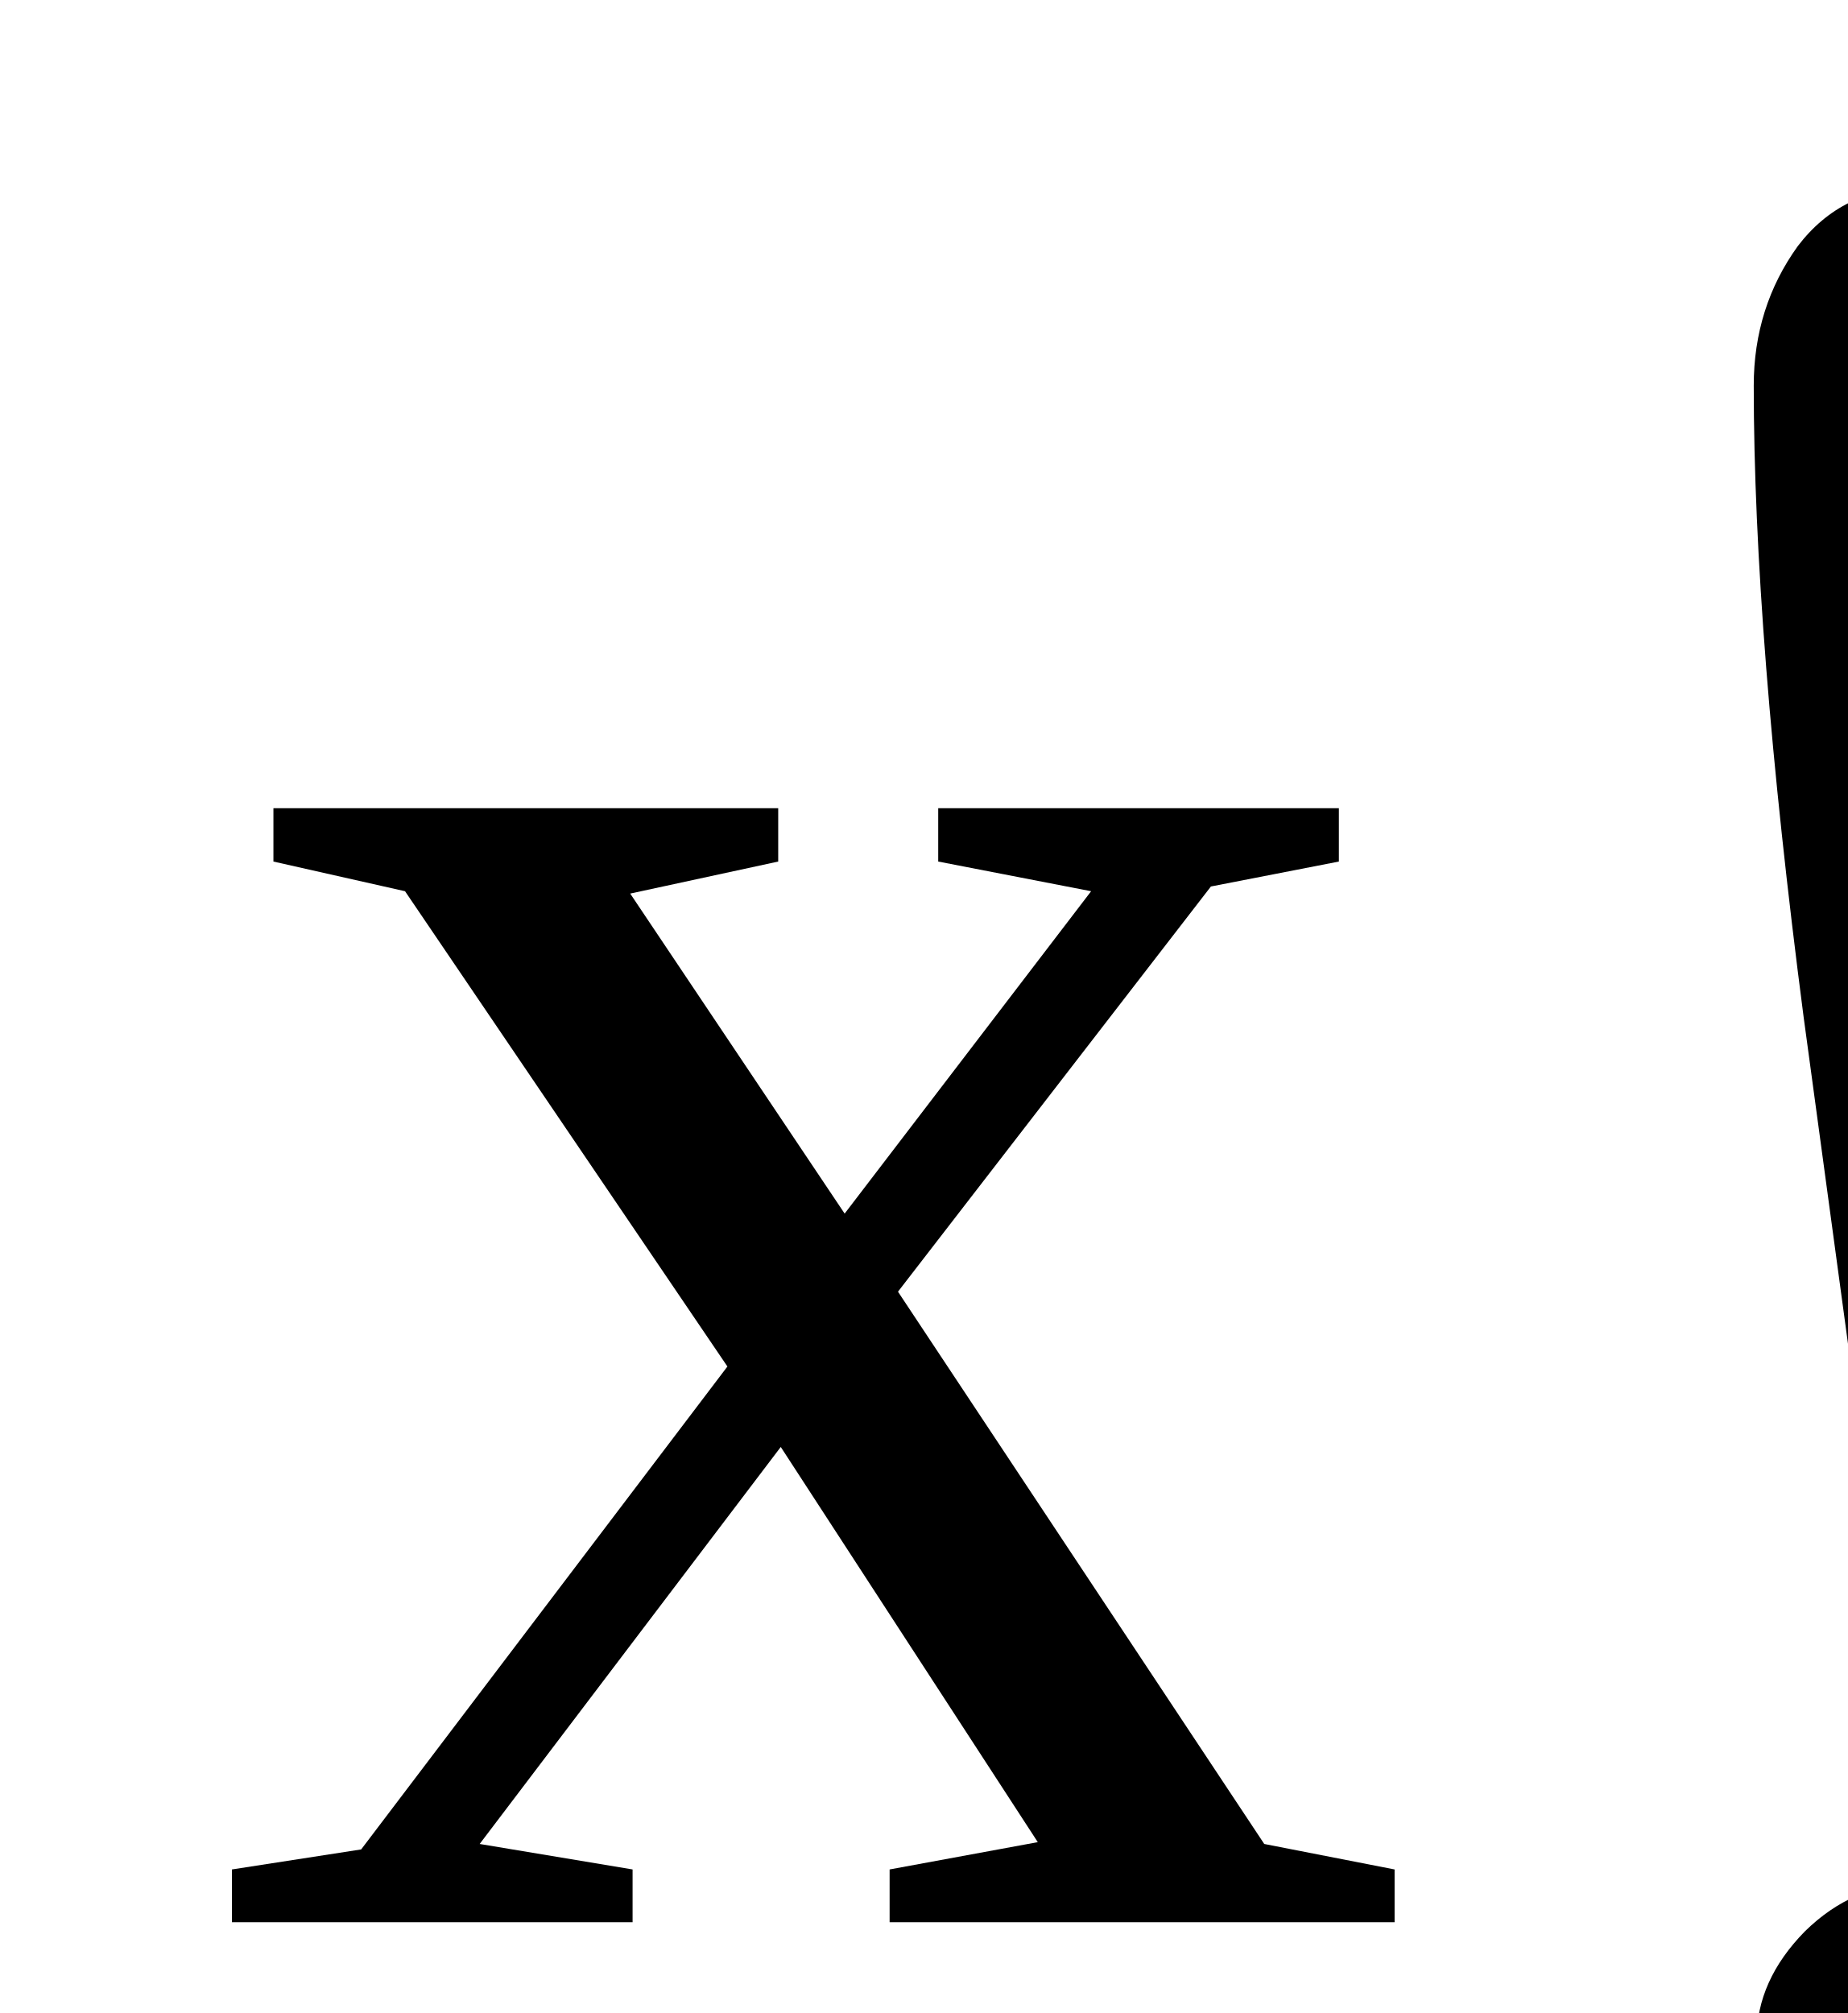
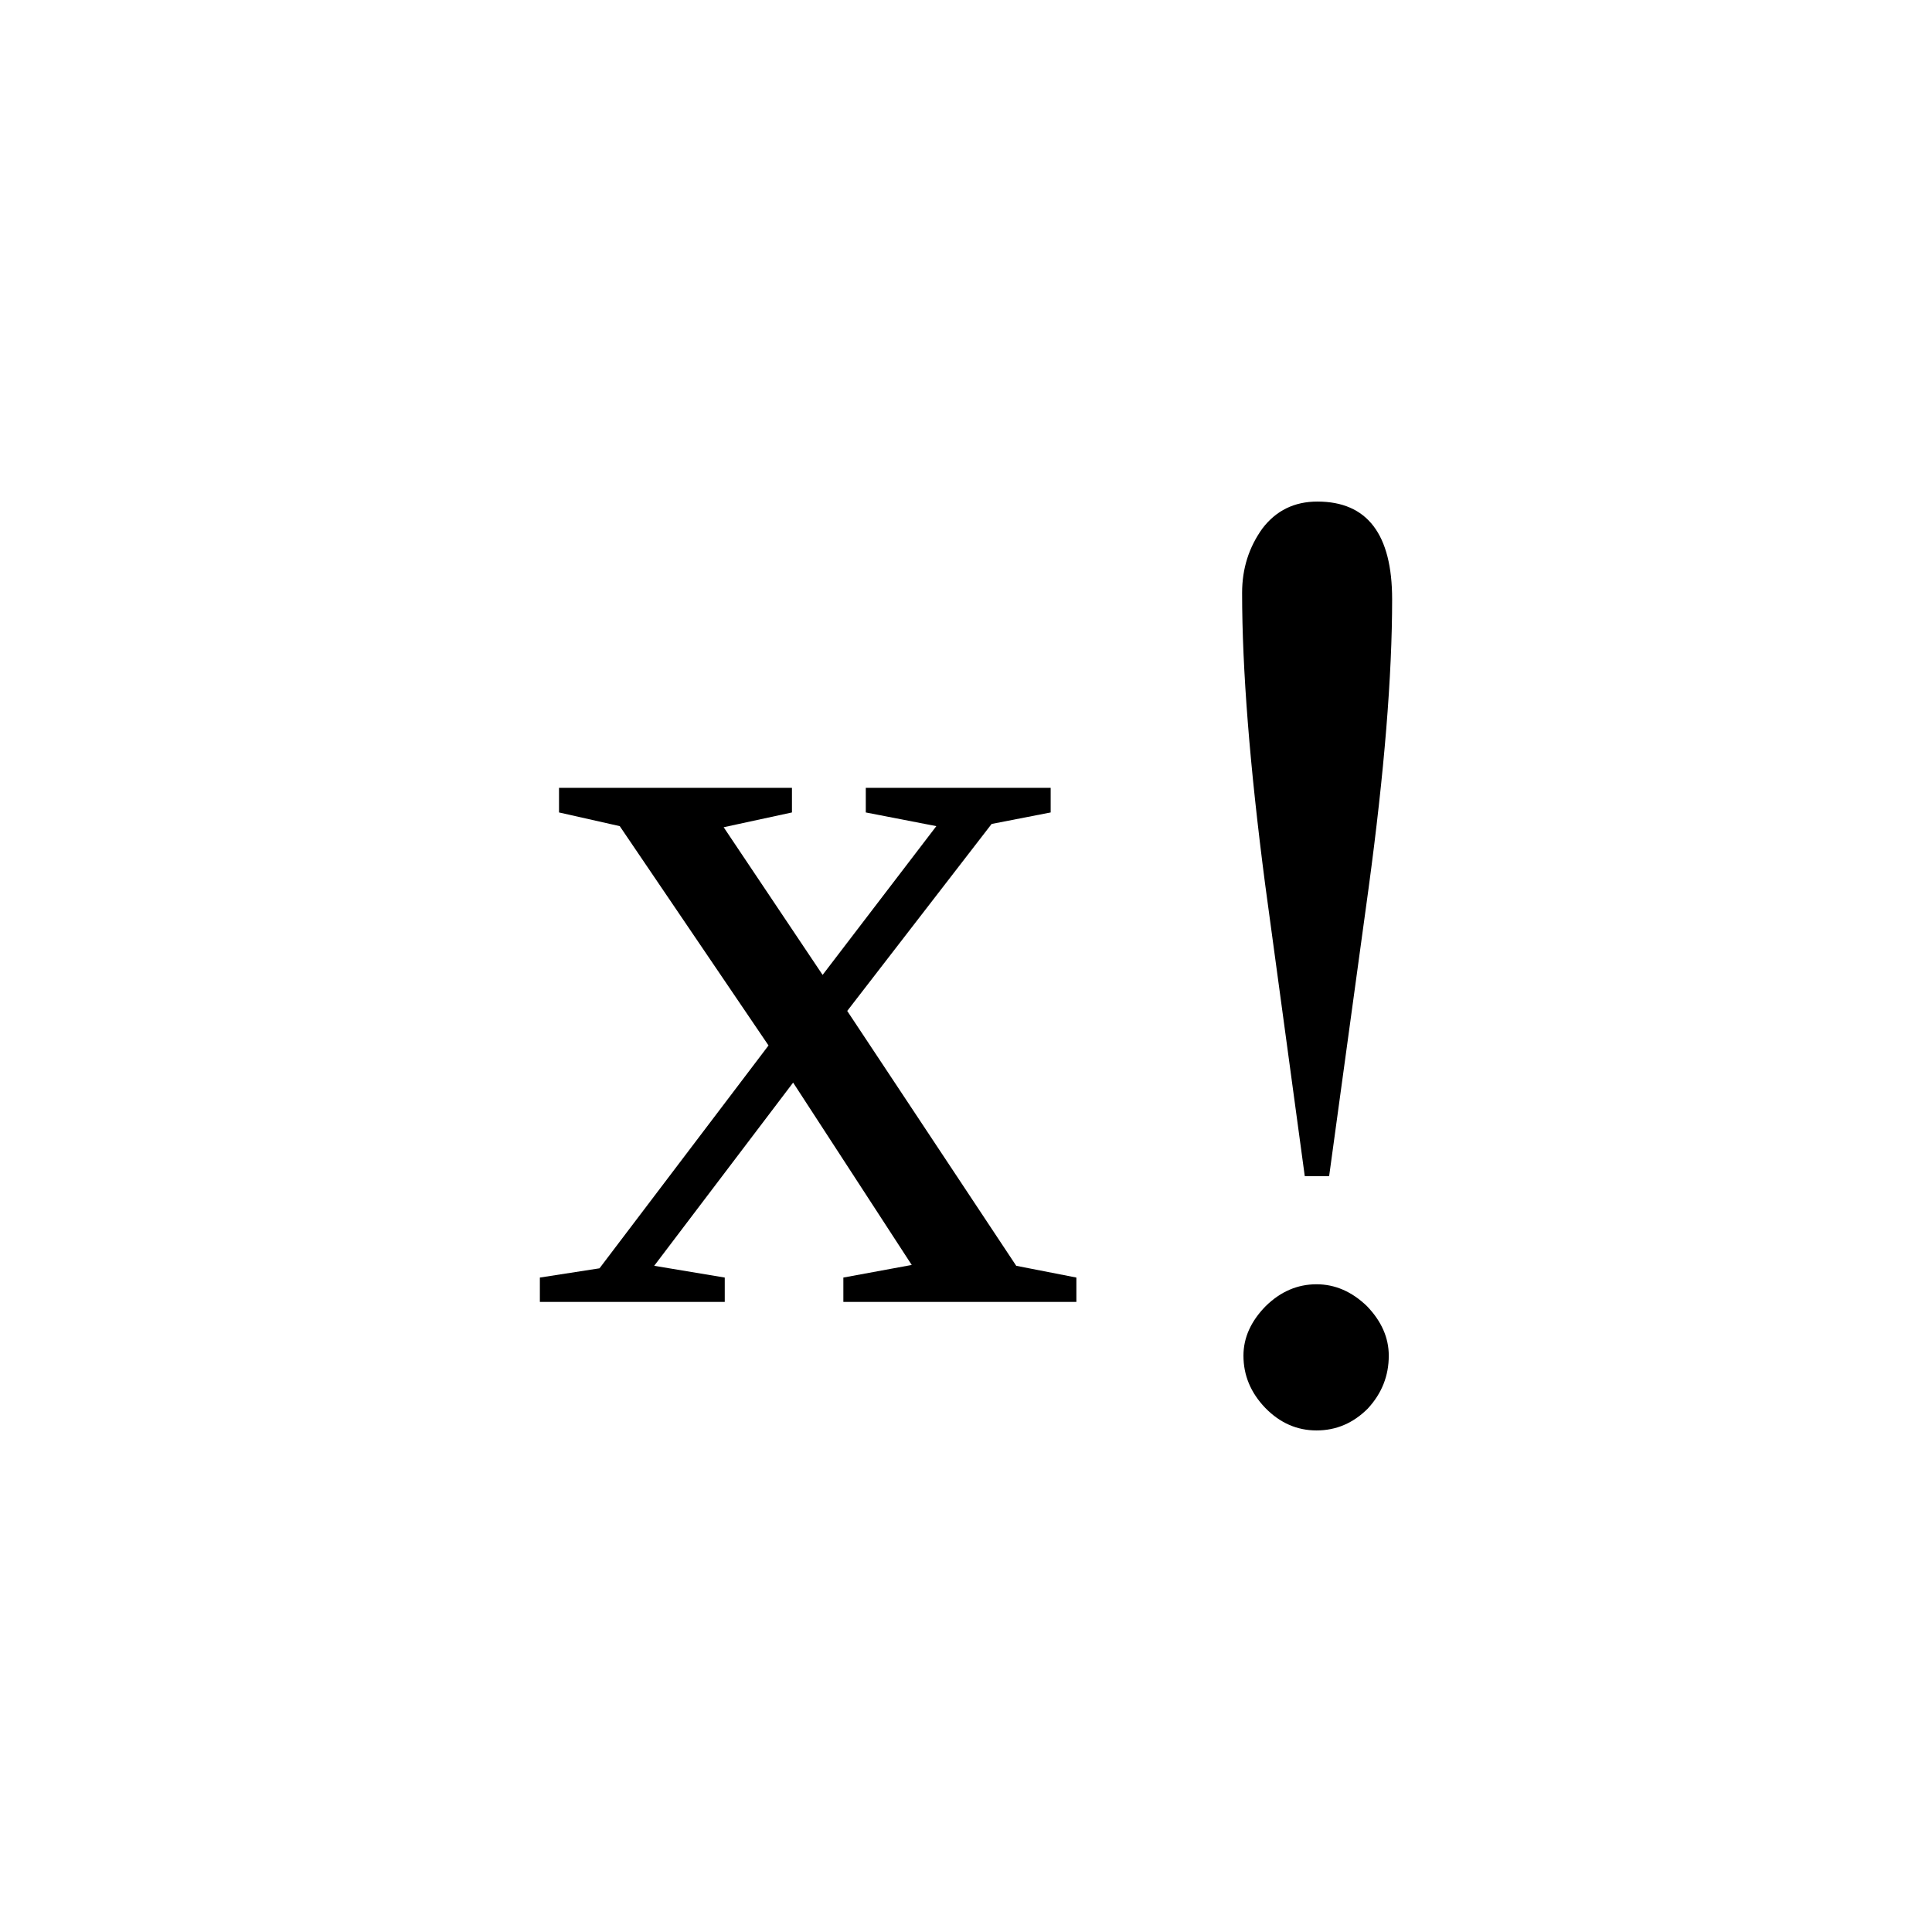
- <svg xmlns="http://www.w3.org/2000/svg" version="1.1">
-   <path d="M 7.661,10.27 V 10.56 H 4.887 V 10.27 L 5.701,10.12 4.289,7.949 2.635,10.13 3.475,10.27 V 10.56 H 1.274 V 10.27 L 1.984,10.16 3.996,7.507 2.225,4.896 1.502,4.733 V 4.44 H 4.275 V 4.733 L 3.462,4.909 4.64,6.667 5.994,4.896 5.154,4.733 V 4.44 H 7.355 V 4.733 L 6.652,4.87 4.933,7.096 6.945,10.13 Z" />
-   <path d="M 10.67,9.063 H 10.38 L 9.908,5.587 Q 9.634,3.485 9.634,2.118 9.634,1.688 9.876,1.352 10.12,1.032 10.53,1.032 11.42,1.032 11.42,2.196 11.42,3.563 11.14,5.633 Z M 9.915,10.61 Q 10.18,10.35 10.52,10.35 10.85,10.35 11.12,10.61 11.38,10.88 11.38,11.2 11.38,11.56 11.13,11.83 10.87,12.09 10.52,12.09 10.17,12.09 9.908,11.82 9.65,11.55 9.65,11.2 9.65,10.88 9.915,10.61 Z" />
+ <svg xmlns="http://www.w3.org/2000/svg" version="1.1" id="svg20" width="23" height="23">
+   <defs id="defs24" />
+   <path d="m 12.814,15.209 v 0.29 H 10.04 v -0.29 l 0.814,-0.15 -1.412,-2.171 -1.654,2.181 0.84,0.14 v 0.29 H 6.427 v -0.29 L 7.137,15.099 9.149,12.446 7.378,9.835 6.655,9.672 V 9.379 H 9.428 V 9.672 L 8.615,9.848 9.793,11.606 11.147,9.835 10.307,9.672 V 9.379 h 2.201 v 0.293 l -0.703,0.137 -1.719,2.226 2.012,3.034 z" id="path16" />
+   <path d="m 15.823,14.002 h -0.29 l -0.472,-3.476 q -0.274,-2.102 -0.274,-3.469 0,-0.43 0.242,-0.766 0.244,-0.32 0.654,-0.32 0.89,0 0.89,1.164 0,1.367 -0.28,3.437 z m -0.755,1.547 q 0.265,-0.26 0.605,-0.26 0.33,0 0.6,0.26 0.26,0.27 0.26,0.59 0,0.36 -0.25,0.63 -0.26,0.26 -0.61,0.26 -0.35,0 -0.612,-0.27 -0.258,-0.27 -0.258,-0.62 0,-0.32 0.265,-0.59 z" id="path18" />
</svg>
